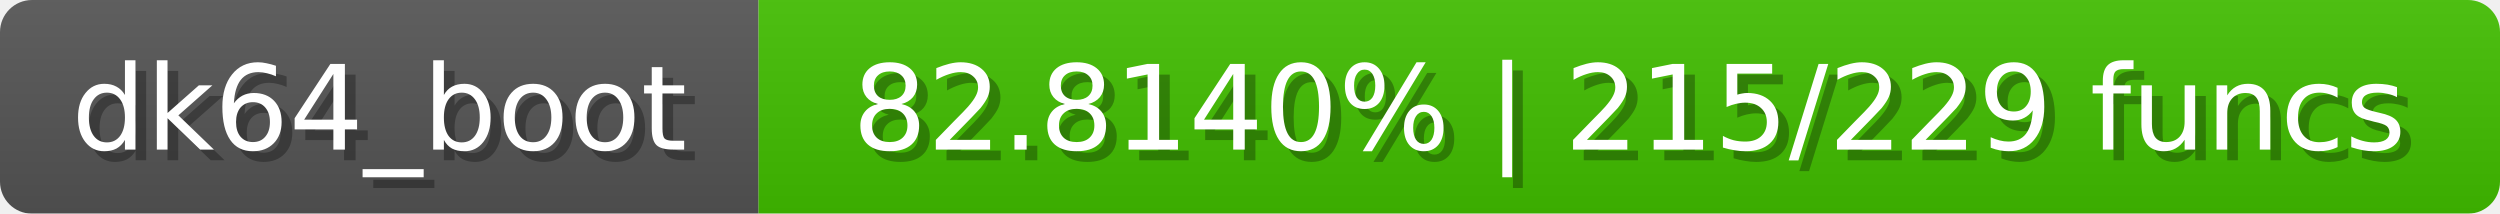
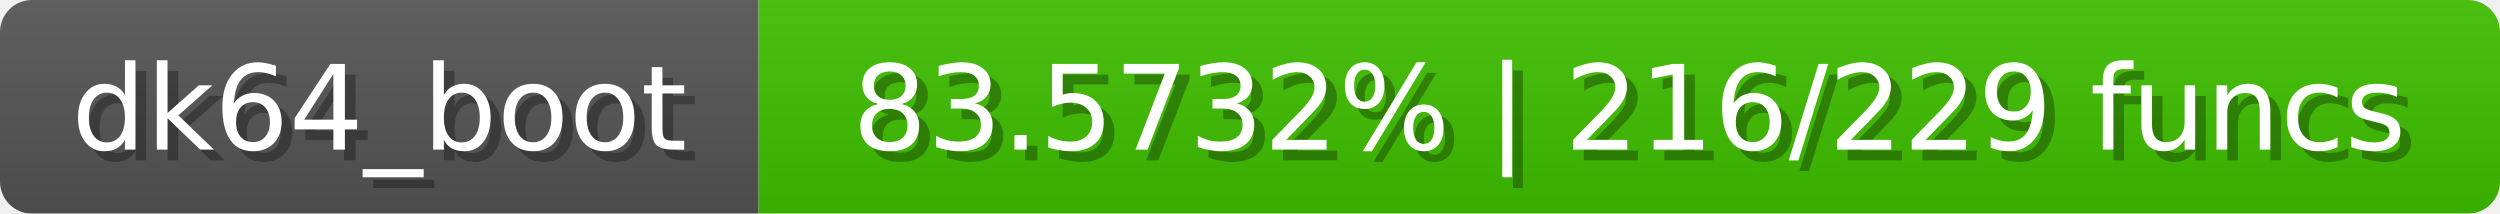
<svg xmlns="http://www.w3.org/2000/svg" width="234" height="20">
  <linearGradient id="b" x2="0" y2="100%">
    <stop offset="0" stop-color="#bbb" stop-opacity=".1" />
    <stop offset="1" stop-opacity=".1" />
  </linearGradient>
  <mask id="anybadge_1">
    <rect width="234" height="20" rx="3" fill="#fff" />
  </mask>
  <g mask="url(#anybadge_1)">
    <path fill="#555" d="M0 0h71v20H0z" />
-     <path fill="#42c000" d="M71 0h163v20H71z" />
+     <path fill="#3fc000" d="M71 0h163v20H71z" />
    <path fill="url(#b)" d="M0 0h234v20H0z" />
  </g>
  <g fill="#fff" text-anchor="middle" font-family="DejaVu Sans,Verdana,Geneva,sans-serif" font-size="11">
    <text x="36.5" y="15" fill="#010101" fill-opacity=".3">dk64_boot</text>
    <text x="35.5" y="14">dk64_boot</text>
  </g>
  <g fill="#fff" text-anchor="middle" font-family="DejaVu Sans,Verdana,Geneva,sans-serif" font-size="11">
-     <text x="153.5" y="15" fill="#010101" fill-opacity=".3">82.8140% | 215/229 funcs</text>
-     <text x="152.5" y="14">82.8140% | 215/229 funcs</text>
+     <text x="153.5" y="15" fill="#010101" fill-opacity=".3">83.5732% | 216/229 funcs</text>
+     <text x="152.5" y="14">83.5732% | 216/229 funcs</text>
  </g>
</svg>
